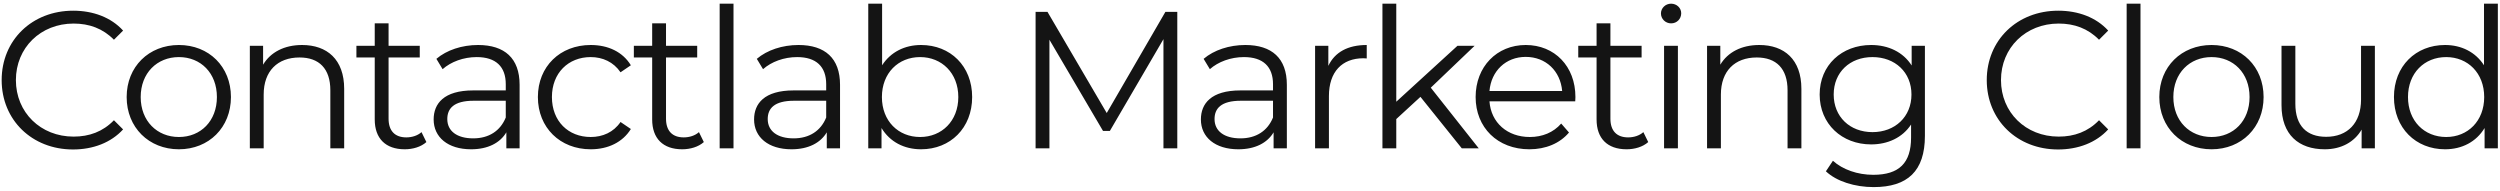
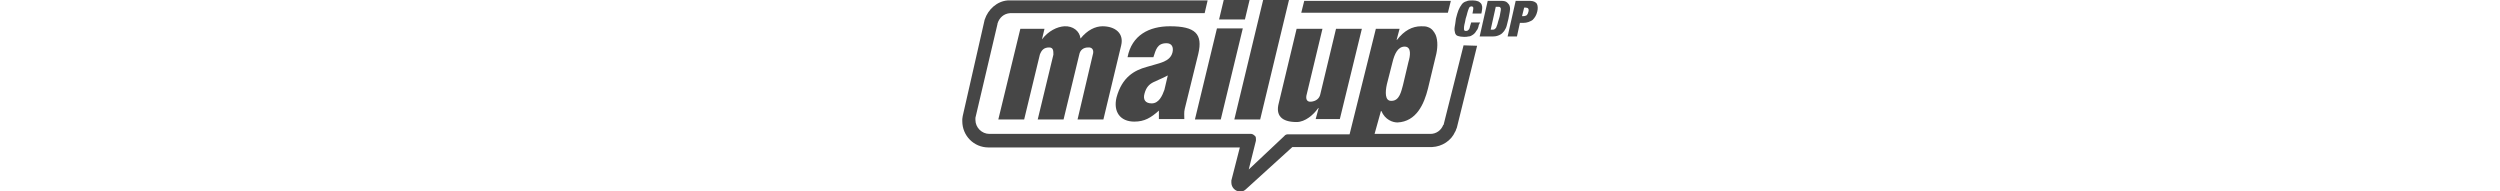
<svg xmlns="http://www.w3.org/2000/svg" viewBox="0 0 590 45">
-   <g data-name="mc-full-typo" fill="#141414">
-     <path d="M17.228 35.276c4.738 0 8.97-1.61 11.822-4.738l-2.162-2.162c-2.622 2.714-5.842 3.864-9.522 3.864-7.774 0-13.616-5.704-13.616-13.34S9.592 5.56 17.366 5.56c3.68 0 6.9 1.15 9.522 3.818l2.162-2.162c-2.852-3.128-7.084-4.692-11.776-4.692C7.568 2.524.392 9.47.392 18.9c0 9.43 7.176 16.376 16.836 16.376zM42.22 35.23c7.084 0 12.282-5.152 12.282-12.328 0-7.176-5.198-12.282-12.282-12.282s-12.328 5.106-12.328 12.282 5.244 12.328 12.328 12.328zm0-2.898c-5.152 0-9.016-3.772-9.016-9.43 0-5.658 3.864-9.43 9.016-9.43s8.97 3.772 8.97 9.43c0 5.658-3.818 9.43-8.97 9.43zM71.29 10.62c-4.186 0-7.452 1.702-9.2 4.646v-4.462h-3.128V35h3.266V22.304c0-5.52 3.266-8.74 8.464-8.74 4.6 0 7.268 2.622 7.268 7.728V35h3.266V20.97c0-6.946-4.048-10.35-9.936-10.35zM99.477 31.182c-.92.828-2.254 1.242-3.588 1.242-2.714 0-4.186-1.564-4.186-4.416V13.564h7.36v-2.76h-7.36v-5.29h-3.266v5.29h-4.324v2.76h4.324v14.628c0 4.462 2.53 7.038 7.084 7.038 1.886 0 3.818-.552 5.106-1.702l-1.15-2.346zM112.829 10.62c-3.818 0-7.406 1.196-9.844 3.266l1.472 2.438c1.978-1.748 4.922-2.852 8.05-2.852 4.508 0 6.854 2.254 6.854 6.394v1.472h-7.682c-6.946 0-9.338 3.128-9.338 6.854 0 4.186 3.358 7.038 8.832 7.038 4.002 0 6.854-1.518 8.326-4.002V35h3.128V20.004c0-6.256-3.542-9.384-9.798-9.384zm-1.15 22.034c-3.864 0-6.118-1.748-6.118-4.554 0-2.484 1.518-4.324 6.21-4.324h7.59v3.956c-1.288 3.174-4.002 4.922-7.682 4.922zM139.407 35.23c4.094 0 7.544-1.656 9.476-4.784l-2.438-1.656c-1.656 2.438-4.232 3.542-7.038 3.542-5.29 0-9.154-3.726-9.154-9.43 0-5.658 3.864-9.43 9.154-9.43 2.806 0 5.382 1.15 7.038 3.588l2.438-1.656c-1.932-3.174-5.382-4.784-9.476-4.784-7.222 0-12.466 5.06-12.466 12.282s5.244 12.328 12.466 12.328zM164.953 31.182c-.92.828-2.254 1.242-3.588 1.242-2.714 0-4.186-1.564-4.186-4.416V13.564h7.36v-2.76h-7.36v-5.29h-3.266v5.29h-4.324v2.76h4.324v14.628c0 4.462 2.53 7.038 7.084 7.038 1.886 0 3.818-.552 5.106-1.702l-1.15-2.346zM169.84 35h3.266V.868h-3.266V35zM188.45 10.62c-3.818 0-7.406 1.196-9.844 3.266l1.472 2.438c1.978-1.748 4.922-2.852 8.05-2.852 4.508 0 6.854 2.254 6.854 6.394v1.472H187.3c-6.946 0-9.338 3.128-9.338 6.854 0 4.186 3.358 7.038 8.832 7.038 4.002 0 6.854-1.518 8.326-4.002V35h3.128V20.004c0-6.256-3.542-9.384-9.798-9.384zm-1.15 22.034c-3.864 0-6.118-1.748-6.118-4.554 0-2.484 1.518-4.324 6.21-4.324h7.59v3.956c-1.288 3.174-4.002 4.922-7.682 4.922zM217.376 10.62c-3.864 0-7.176 1.656-9.2 4.784V.868h-3.266V35h3.128v-4.784c1.978 3.266 5.336 5.014 9.338 5.014 6.9 0 12.052-5.014 12.052-12.328 0-7.314-5.152-12.282-12.052-12.282zm-.23 21.712c-5.152 0-9.016-3.772-9.016-9.43 0-5.658 3.864-9.43 9.016-9.43 5.106 0 9.016 3.772 9.016 9.43 0 5.658-3.91 9.43-9.016 9.43zM275.035 2.8l-13.846 23.874L247.205 2.8h-2.806V35h3.266V9.378l12.65 21.528h1.61l12.65-21.666V35h3.266V2.8h-2.806zM293.899 10.62c-3.818 0-7.406 1.196-9.844 3.266l1.472 2.438c1.978-1.748 4.922-2.852 8.05-2.852 4.508 0 6.854 2.254 6.854 6.394v1.472h-7.682c-6.946 0-9.338 3.128-9.338 6.854 0 4.186 3.358 7.038 8.832 7.038 4.002 0 6.854-1.518 8.326-4.002V35h3.128V20.004c0-6.256-3.542-9.384-9.798-9.384zm-1.15 22.034c-3.864 0-6.118-1.748-6.118-4.554 0-2.484 1.518-4.324 6.21-4.324h7.59v3.956c-1.288 3.174-4.002 4.922-7.682 4.922zM313.488 15.542v-4.738h-3.128V35h3.266V22.672c0-5.704 3.082-8.924 8.142-8.924.23 0 .506.046.782.046V10.62c-4.462 0-7.544 1.702-9.062 4.922zM344.977 35h4.002l-11.316-14.306 10.35-9.89h-4.048l-14.444 13.202V.868h-3.266V35h3.266v-6.9l5.704-5.244L344.977 35z" />
-     <path d="M371.8 22.902c0-7.268-4.922-12.282-11.73-12.282-6.808 0-11.822 5.106-11.822 12.282S353.4 35.23 360.944 35.23c3.818 0 7.176-1.38 9.338-3.956l-1.84-2.116c-1.84 2.116-4.462 3.174-7.406 3.174-5.29 0-9.154-3.358-9.522-8.418h20.24c0-.368.046-.736.046-1.012zm-11.73-9.476c4.738 0 8.188 3.312 8.602 8.05h-17.158c.414-4.738 3.864-8.05 8.556-8.05zM387.832 31.182c-.92.828-2.254 1.242-3.588 1.242-2.714 0-4.186-1.564-4.186-4.416V13.564h7.36v-2.76h-7.36v-5.29h-3.266v5.29h-4.324v2.76h4.324v14.628c0 4.462 2.53 7.038 7.084 7.038 1.886 0 3.818-.552 5.106-1.702l-1.15-2.346zM394.375 5.514c1.38 0 2.392-1.058 2.392-2.392 0-1.242-1.058-2.254-2.392-2.254-1.334 0-2.392 1.058-2.392 2.3 0 1.288 1.058 2.346 2.392 2.346zM392.719 35h3.266V10.804h-3.266V35zM415.193 10.62c-4.186 0-7.452 1.702-9.2 4.646v-4.462h-3.128V35h3.266V22.304c0-5.52 3.266-8.74 8.464-8.74 4.6 0 7.268 2.622 7.268 7.728V35h3.266V20.97c0-6.946-4.048-10.35-9.936-10.35zM451.151 10.804v4.646c-2.024-3.174-5.52-4.83-9.568-4.83-6.9 0-12.144 4.738-12.144 11.684 0 6.946 5.244 11.776 12.144 11.776 3.956 0 7.406-1.61 9.43-4.692v3.082c0 5.98-2.806 8.786-8.924 8.786-3.726 0-7.222-1.242-9.522-3.312l-1.656 2.484c2.53 2.392 6.854 3.726 11.27 3.726 8.004 0 12.098-3.772 12.098-12.098V10.804h-3.128zm-9.246 20.378c-5.336 0-9.154-3.634-9.154-8.878s3.818-8.832 9.154-8.832 9.2 3.588 9.2 8.832c0 5.244-3.864 8.878-9.2 8.878zM485.71 35.276c4.738 0 8.97-1.61 11.822-4.738l-2.162-2.162c-2.622 2.714-5.842 3.864-9.522 3.864-7.774 0-13.616-5.704-13.616-13.34s5.842-13.34 13.616-13.34c3.68 0 6.9 1.15 9.522 3.818l2.162-2.162c-2.852-3.128-7.084-4.692-11.776-4.692-9.706 0-16.882 6.946-16.882 16.376 0 9.43 7.176 16.376 16.836 16.376zM501.89 35h3.266V.868h-3.266V35zM521.926 35.23c7.084 0 12.282-5.152 12.282-12.328 0-7.176-5.198-12.282-12.282-12.282s-12.328 5.106-12.328 12.282 5.244 12.328 12.328 12.328zm0-2.898c-5.152 0-9.016-3.772-9.016-9.43 0-5.658 3.864-9.43 9.016-9.43s8.97 3.772 8.97 9.43c0 5.658-3.818 9.43-8.97 9.43zM557.205 10.804V23.5c0 5.52-3.174 8.786-8.234 8.786-4.6 0-7.268-2.622-7.268-7.774V10.804h-3.266v14.03c0 6.946 4.048 10.396 10.212 10.396 3.864 0 6.992-1.702 8.694-4.646V35h3.128V10.804h-3.266zM586.225.868V15.404c-2.024-3.128-5.336-4.784-9.2-4.784-6.9 0-12.052 4.968-12.052 12.282s5.152 12.328 12.052 12.328c4.002 0 7.36-1.748 9.338-5.014V35h3.128V.868h-3.266zM577.301 32.332c-5.152 0-9.016-3.772-9.016-9.43 0-5.658 3.864-9.43 9.016-9.43 5.106 0 8.97 3.772 8.97 9.43 0 5.658-3.864 9.43-8.97 9.43z" />
+   <g data-name="mc-full-typo" fill="#464646">
+     <g>
+       <polygon class="st0" points="342.4,0.2 307.8,0.2 307.1,3 341.7,3" />
+       <path class="st0" d="M345.4,10.7l-4.7,18.7c0,0,0,0.1-0.1,0.1c-0.5,1.3-1.7,2.1-3,2.1c0,0,0,0-0.1,0h-13.1l1.5-5.4h0.1    c0.9,2.1,2.7,2.7,3.8,2.7c4.5-0.2,6.3-4.4,7.2-8l1.8-7.5c0.5-1.8,0.6-3.8,0-5.2c-0.4-0.8-0.9-1.5-1.8-1.8    c-0.5-0.2-0.9-0.2-1.6-0.2c-2.1,0-4,1-5.7,3.2h-0.1l0.7-2.6h-5.6l-6.2,24.9h-14.6c-0.2,0-0.6,0.1-0.8,0.4l-8.4,7.9l1.7-6.8    c0-0.1,0-0.2,0-0.4c0-0.2,0-0.5-0.2-0.7c-0.2-0.2-0.6-0.5-0.9-0.5h-61.8c-1.8,0-3.3-1.5-3.3-3.3c0-0.1,0-0.2,0-0.4v-0.1l5.2-22.1    c0,0,0,0,0-0.1c0.4-1.4,1.5-2.4,3-2.5h0.1h45.8l0.7-3h-46.6c-0.2,0-0.4,0-0.6,0c-2.5,0.2-4.6,2.1-5.4,4.5c0,0.1-0.1,0.2-0.1,0.4    l-5.1,22.4c0,0.2-0.1,0.5-0.1,0.7c0,0.1,0,0.4,0,0.5c0,3.4,2.7,6.2,6.2,6.2h59.3l-2,7.8c0,0,0,0.2,0,0.5c0,1.1,0.9,2.1,2.1,2.1    c0.6,0,1-0.2,1.4-0.6l10.9-9.9h32.6c0.1,0,0.2,0,0.4,0c2.3-0.1,4.5-1.5,5.4-3.6c0.2-0.2,0.2-0.6,0.4-0.9l4.8-19.4L345.4,10.7    L345.4,10.7z M327.3,19.9l1.3-5.1c0.5-2.1,1.3-3.8,2.9-3.8c1.7,0,1.3,2.3,0.9,3.6l-1.3,5.5c-0.4,1.4-0.8,3.7-2.7,3.7    C326.8,23.9,326.9,21.7,327.3,19.9z" />
+       <path class="st0" d="M306,28.8c2,0,4-1.7,5.1-3.3h0.1l-0.7,2.6h5.7l5.2-21.3h-6.1l-3.7,15.4c-0.2,1.1-1.1,1.7-2.2,1.8    c-1.1,0.1-1.3-0.8-1-1.8l3.7-15.4H306l-4.2,17.5C301,27.2,302.4,28.8,306,28.8z" />
+       <path class="st0" d="M254.3,28.2h6.1l4.2-17.5c0.7-2.9-1.5-4.5-4.4-4.5c-1.7,0-3.6,0.9-5.2,2.9H255c-0.2-1.8-1.8-3-3.8-2.9    c-1.7,0.1-3.8,1.1-5.3,3.1l0,0l0.6-2.5h-5.7l-5.2,21.4h6.1l3.7-15.3c0.4-1.1,1-1.7,2.2-1.7c1,0,1,0.8,1,1.7l-3.7,15.3h6.1    l3.7-15.3c0.2-1.1,1-1.7,2.1-1.7c1.1-0.1,1.4,0.8,1.1,1.7L254.3,28.2z" />
+       <path class="st0" d="M282.8,12.7c1.1-4.7-0.7-6.5-6.7-6.5c-4.9,0-9,2.1-10,7.3h6.1c0.6-1.8,0.9-3.3,3.1-3.3c1.3,0,1.7,1,1.4,2.2    c-0.6,2.3-3.3,2.5-6.1,3.4c-2.9,0.8-5.8,2.4-7.1,7.2c-0.8,3.3,0.8,5.7,4.2,5.7c2.4,0,3.9-0.9,5.8-2.6v2h6c0-0.8-0.1-1.6,0.1-2.4    L282.8,12.7z M274.8,21.2c-0.5,1.4-1.3,3.2-3,3.2c-1.5,0-2.1-0.9-1.7-2.3c0.4-1.5,1.1-2.2,2.1-2.7s2.1-0.9,3.4-1.6L274.8,21.2z" />
+       <polygon class="st0" points="294.9,0 288.8,0 287.7,4.6 293.8,4.6   " />
+       <polygon class="st0" points="288.1,28.2 293.3,6.7 287.2,6.7 282,28.2   " />
+       <polygon class="st0" points="297.4,28.2 304.2,0 298.1,0 291.3,28.2   " />
+     </g>
+     <g class="st1">
+       <path class="st0" d="M347.7,1.8c-0.1-0.2-0.2-0.3-0.4-0.3c-0.2,0-0.3,0.1-0.4,0.1c-0.1,0.1-0.2,0.2-0.3,0.5s-0.2,0.5-0.3,0.9    s-0.2,0.8-0.4,1.4c-0.1,0.6-0.2,1-0.3,1.4c-0.1,0.4-0.1,0.7-0.1,0.9c0,0.2,0,0.4,0.1,0.5s0.2,0.1,0.4,0.1c0.1,0,0.2,0,0.4-0.1    c0.1-0.1,0.2-0.2,0.3-0.3c0.1-0.2,0.2-0.4,0.2-0.6c0.1-0.3,0.2-0.6,0.3-1h2.1L349,5.9c-0.1,0.6-0.3,1.1-0.6,1.4    c-0.2,0.4-0.5,0.7-0.8,0.9c-0.3,0.2-0.6,0.4-1,0.4c-0.4,0.1-0.7,0.1-1.1,0.1c-0.6,0-1.1-0.1-1.4-0.2c-0.4-0.1-0.6-0.4-0.7-0.7    c-0.1-0.4-0.2-0.8-0.1-1.4c0.1-0.5,0.2-1.2,0.3-2c0.2-0.8,0.4-1.5,0.6-2c0.2-0.5,0.5-1,0.8-1.4c0.3-0.4,0.7-0.6,1.1-0.7    c0.4-0.2,0.9-0.2,1.5-0.2c0.5,0,0.9,0.1,1.2,0.2c0.3,0.1,0.5,0.3,0.7,0.5c0.2,0.2,0.2,0.5,0.3,0.8c0,0.3,0,0.7-0.1,1.1l-0.1,0.5    h-2.1l0.1-0.5C347.7,2.3,347.7,2,347.7,1.8z" />
+       <path class="st0" d="M354.3,0.2c0.6,0,1.1,0.1,1.4,0.4s0.5,0.5,0.6,0.9c0.1,0.4,0.1,0.8,0,1.3c-0.1,0.5-0.2,1-0.3,1.6    c-0.1,0.5-0.3,1.1-0.4,1.6s-0.4,1-0.6,1.3c-0.3,0.4-0.6,0.7-1,0.9c-0.4,0.2-0.9,0.4-1.6,0.4h-3.2l1.9-8.4    C351.1,0.2,354.3,0.2,354.3,0.2z M352.2,7c0.2,0,0.4,0,0.5-0.1c0.1-0.1,0.3-0.2,0.4-0.4c0.1-0.2,0.2-0.5,0.3-0.8    c0.1-0.4,0.2-0.8,0.4-1.4s0.2-1,0.3-1.4c0.1-0.4,0.1-0.6,0.1-0.8c0-0.2-0.1-0.3-0.2-0.4c-0.1-0.1-0.3-0.1-0.5-0.1H353L351.8,7    L352.2,7L352.2,7z" />
+       <path class="st0" d="M361.1,0.2c0.4,0,0.8,0.1,1,0.2s0.5,0.3,0.6,0.5c0.1,0.2,0.2,0.5,0.2,0.8c0,0.3,0,0.7-0.1,1    c-0.2,0.9-0.6,1.5-1.1,2c-0.6,0.4-1.3,0.7-2.2,0.7h-0.8L358,8.6h-2.2l1.9-8.4C357.8,0.2,361.1,0.2,361.1,0.2z M359.6,3.8    c0.3,0,0.5-0.1,0.7-0.2c0.2-0.2,0.3-0.4,0.4-0.8c0.2-0.7-0.1-1-0.6-1h-0.4l-0.5,2H359.6z" />
+     </g>
  </g>
</svg>
